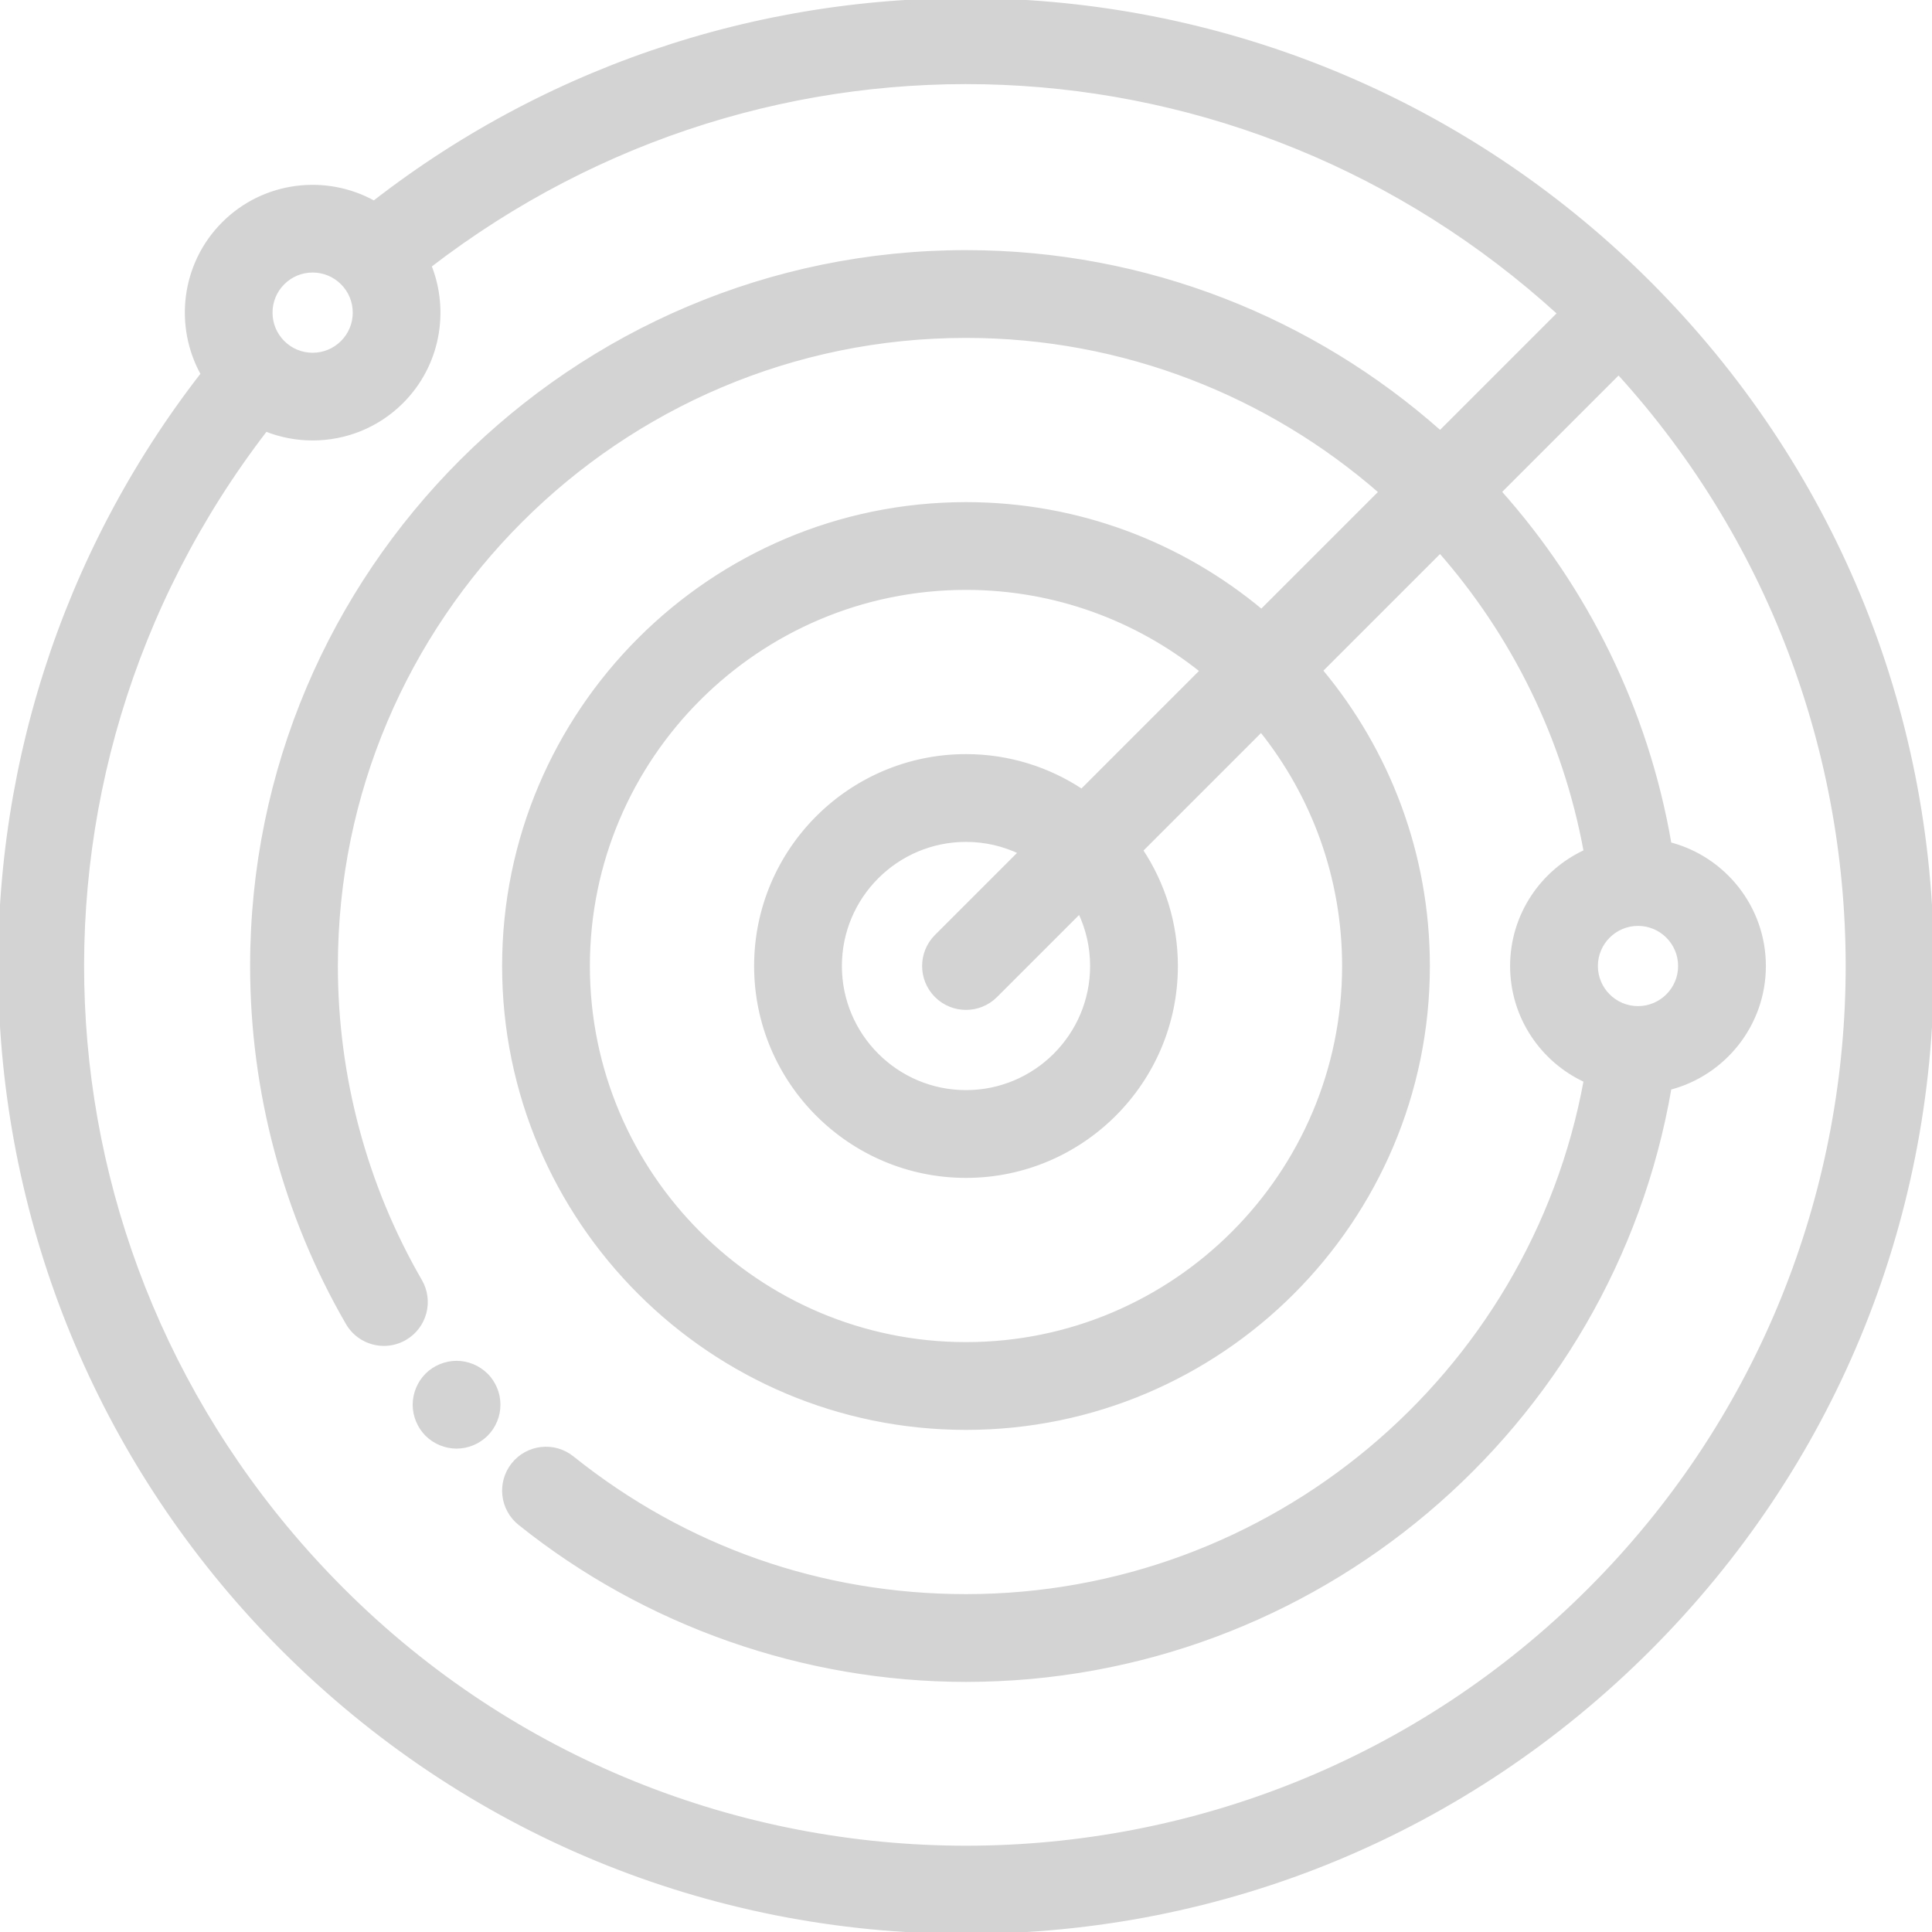
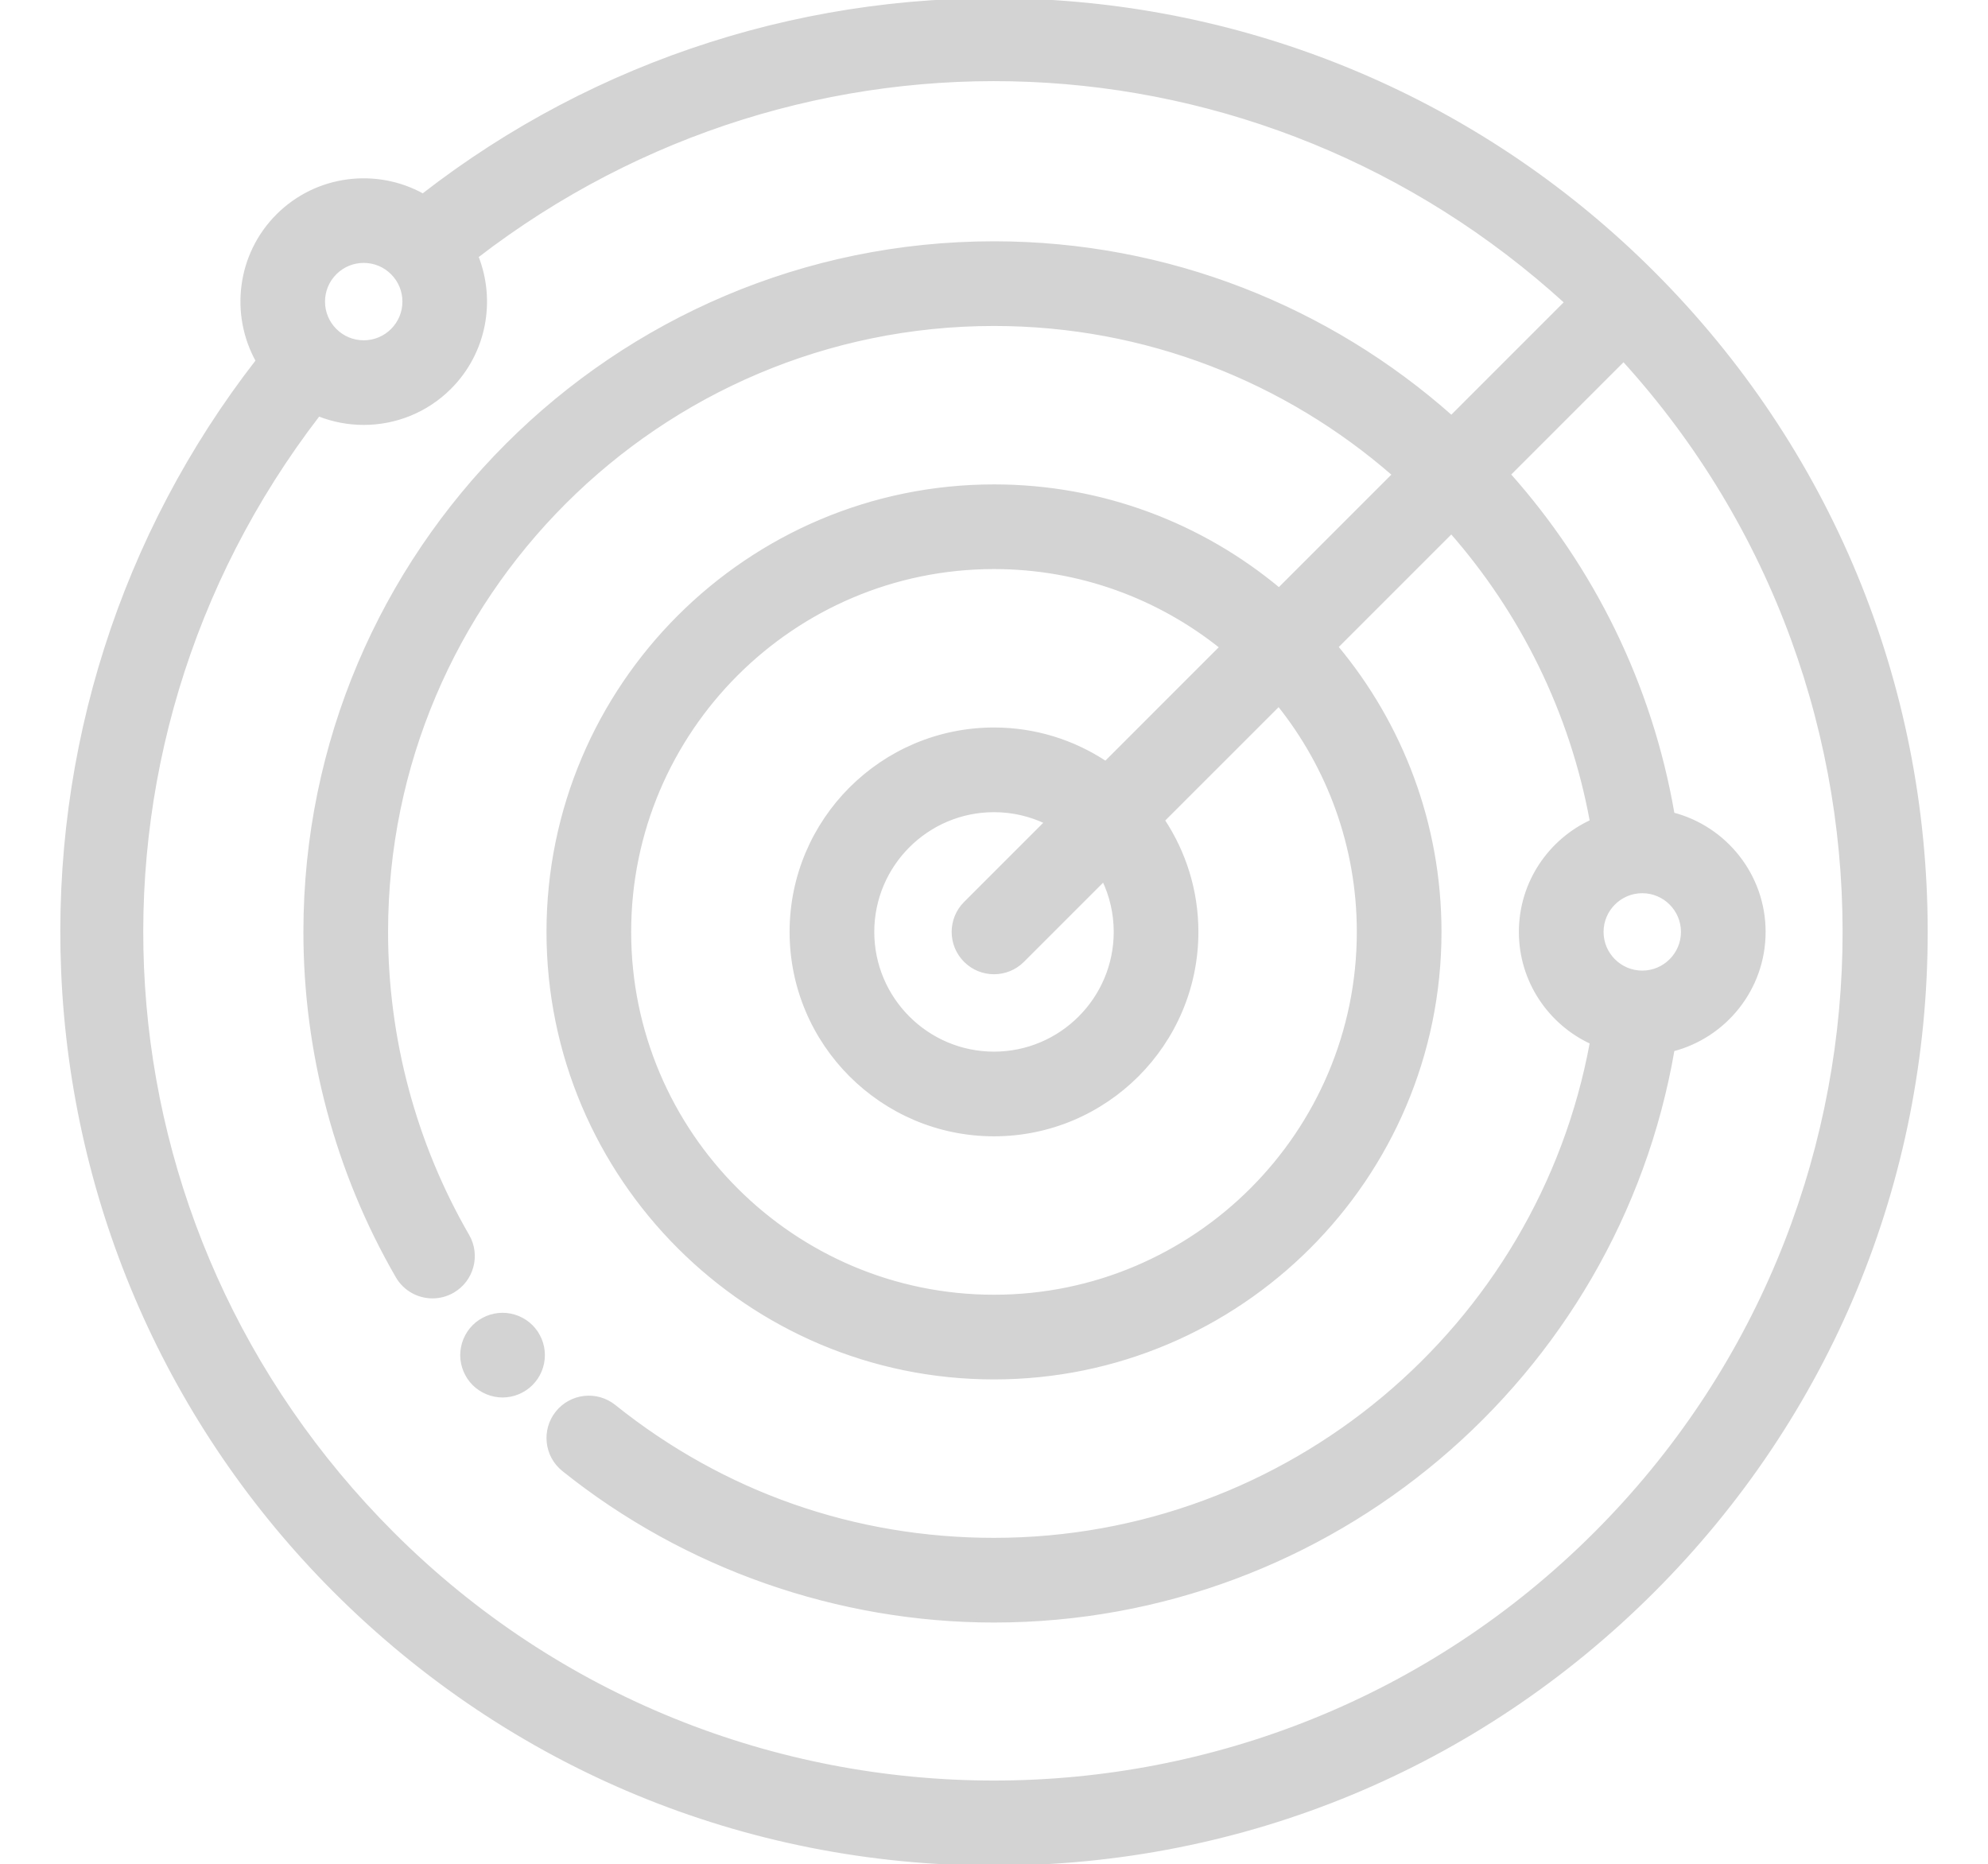
- <svg xmlns="http://www.w3.org/2000/svg" fill="#D3D3D3" height="800px" width="800px" version="1.1" id="Layer_1" viewBox="0 0 512 512" xml:space="preserve" stroke="#D3D3D3">
+ <svg xmlns="http://www.w3.org/2000/svg" fill="#D3D3D3" width="32" height="30" version="1.1" id="Layer_1" viewBox="0 0 512 512" xml:space="preserve" stroke="#D3D3D3">
  <g id="SVGRepo_bgCarrier" stroke-width="0" />
  <g id="SVGRepo_tracerCarrier" stroke-linecap="round" stroke-linejoin="round" />
  <g id="SVGRepo_iconCarrier">
    <g>
      <g>
        <path d="M131.908,370.088c-0.145-0.712-0.356-1.414-0.634-2.081c-0.278-0.668-0.623-1.313-1.024-1.926 c-0.412-0.601-0.868-1.18-1.391-1.692c-0.512-0.512-1.08-0.979-1.692-1.38c-0.601-0.401-1.247-0.746-1.914-1.024 c-0.679-0.278-1.38-0.49-2.081-0.634c-1.436-0.289-2.916-0.289-4.352,0c-0.712,0.145-1.414,0.356-2.081,0.634 c-0.668,0.278-1.325,0.623-1.926,1.024c-0.612,0.401-1.18,0.868-1.692,1.38c-0.512,0.512-0.979,1.091-1.38,1.692 c-0.401,0.612-0.746,1.258-1.024,1.926c-0.278,0.668-0.49,1.369-0.634,2.081c-0.145,0.723-0.223,1.447-0.223,2.182 c0,0.723,0.078,1.447,0.223,2.17c0.145,0.712,0.356,1.414,0.634,2.081s0.623,1.313,1.024,1.926 c0.401,0.601,0.868,1.169,1.38,1.692c0.512,0.512,1.08,0.968,1.692,1.38c0.601,0.401,1.258,0.746,1.926,1.024 c0.668,0.278,1.369,0.49,2.081,0.634c0.712,0.145,1.447,0.223,2.17,0.223c0.724,0,1.458-0.078,2.182-0.223 c0.701-0.145,1.402-0.356,2.081-0.634c0.668-0.278,1.313-0.623,1.914-1.024c0.612-0.412,1.18-0.868,1.692-1.38 c0.523-0.523,0.979-1.091,1.391-1.692c0.401-0.612,0.746-1.258,1.024-1.926s0.49-1.369,0.634-2.081 c0.145-0.724,0.211-1.447,0.211-2.17C132.12,371.535,132.053,370.811,131.908,370.088z" />
      </g>
    </g>
    <g>
      <g>
        <path d="M437.02,74.983C391.533,29.498,331.113,2.951,266.889,0.233C206.056-2.349,146.835,16.604,99.116,53.698 c-12.708-7.081-29.089-5.239-39.873,5.544c-10.784,10.784-12.625,27.166-5.544,39.874C16.604,146.835-2.343,206.053,0.232,266.89 c2.718,64.225,29.264,124.645,74.749,170.13C123.333,485.372,187.621,512,256.001,512s132.666-26.628,181.019-74.98 C485.371,388.669,512,324.381,512,256.001S485.37,123.335,437.02,74.983z M74.982,74.983c2.103-2.102,4.897-3.26,7.87-3.26 c2.973,0,5.768,1.158,7.87,3.26c2.103,2.103,3.26,4.897,3.26,7.87c0,2.973-1.158,5.768-3.26,7.87s-4.897,3.26-7.87,3.26 c-2.973,0-5.768-1.158-7.87-3.26s-3.26-4.897-3.26-7.87C71.722,79.881,72.879,77.086,74.982,74.983z M421.278,421.28 c-91.135,91.136-239.42,91.136-330.555,0C6.851,337.407-1.182,206.854,70.436,113.846c3.976,1.586,8.195,2.383,12.416,2.383 c8.55,0,17.102-3.255,23.611-9.764c9.722-9.724,12.181-23.999,7.382-36.028c90.083-69.366,215.382-64.011,299.38,12.599 L381.661,114.6C348.044,84.754,303.862,66.786,256,66.786c-104.334,0-189.217,84.883-189.217,189.217 c0,33.263,8.756,65.982,25.322,94.618c2.064,3.566,5.801,5.558,9.644,5.558c1.891,0,3.808-0.483,5.563-1.498 c5.321-3.078,7.139-9.887,4.06-15.207c-14.609-25.253-22.33-54.117-22.33-83.471c0-92.059,74.896-166.956,166.956-166.956 c41.768,0,80.358,15.506,109.896,41.318l-31.593,31.592c-21.24-17.715-48.547-28.389-78.303-28.389 c-67.51,0-122.434,54.924-122.434,122.434s54.924,122.434,122.434,122.434s122.434-54.924,122.434-122.434 c0-29.756-10.674-57.063-28.389-78.303l31.607-31.607c19.331,22.04,32.99,49.28,38.543,79.559 c-11.494,5.281-19.5,16.896-19.5,30.353c0,13.457,8.006,25.071,19.5,30.353c-14.399,78.522-83.347,136.603-164.195,136.603 c-38.381,0-74.462-12.661-104.342-36.613c-4.796-3.846-11.802-3.074-15.646,1.722c-3.844,4.796-3.074,11.802,1.722,15.646 c33.389,26.765,75.389,41.506,118.266,41.506c92.329,0,170.977-66.847,186.465-156.891c14.37-3.726,25.012-16.807,25.012-32.326 c0-15.519-10.643-28.598-25.012-32.326c-6.133-35.659-22.181-67.674-45.052-93.345l31.545-31.544 C512.328,190.403,509.775,332.783,421.278,421.28z M248.131,263.873c2.174,2.174,5.022,3.26,7.87,3.26 c2.848,0,5.698-1.086,7.87-3.26l22.257-22.257c2.09,4.359,3.263,9.238,3.263,14.386c0,18.412-14.979,33.391-33.391,33.391 c-18.412,0-33.391-14.979-33.391-33.391c0-18.412,14.979-33.391,33.391-33.391c5.149,0,10.027,1.173,14.387,3.263l-22.257,22.257 C243.784,252.478,243.784,259.525,248.131,263.873z M286.667,209.593c-8.8-5.835-19.341-9.244-30.668-9.244 c-30.686,0-55.652,24.965-55.652,55.652c0,30.686,24.965,55.652,55.652,55.652s55.652-24.965,55.652-55.652 c0-11.326-3.409-21.867-9.244-30.668l31.823-31.823c13.723,17.144,21.942,38.874,21.942,62.49 c0,55.236-44.938,100.173-100.173,100.173s-100.174-44.938-100.174-100.173c0-55.236,44.938-100.174,100.174-100.174 c23.616,0,45.346,8.22,62.49,21.942L286.667,209.593z M422.957,256.001c0-6.137,4.993-11.13,11.13-11.13 c6.137,0,11.13,4.993,11.13,11.13c0,6.137-4.993,11.13-11.13,11.13C427.95,267.132,422.957,262.139,422.957,256.001z" />
      </g>
    </g>
  </g>
</svg>
